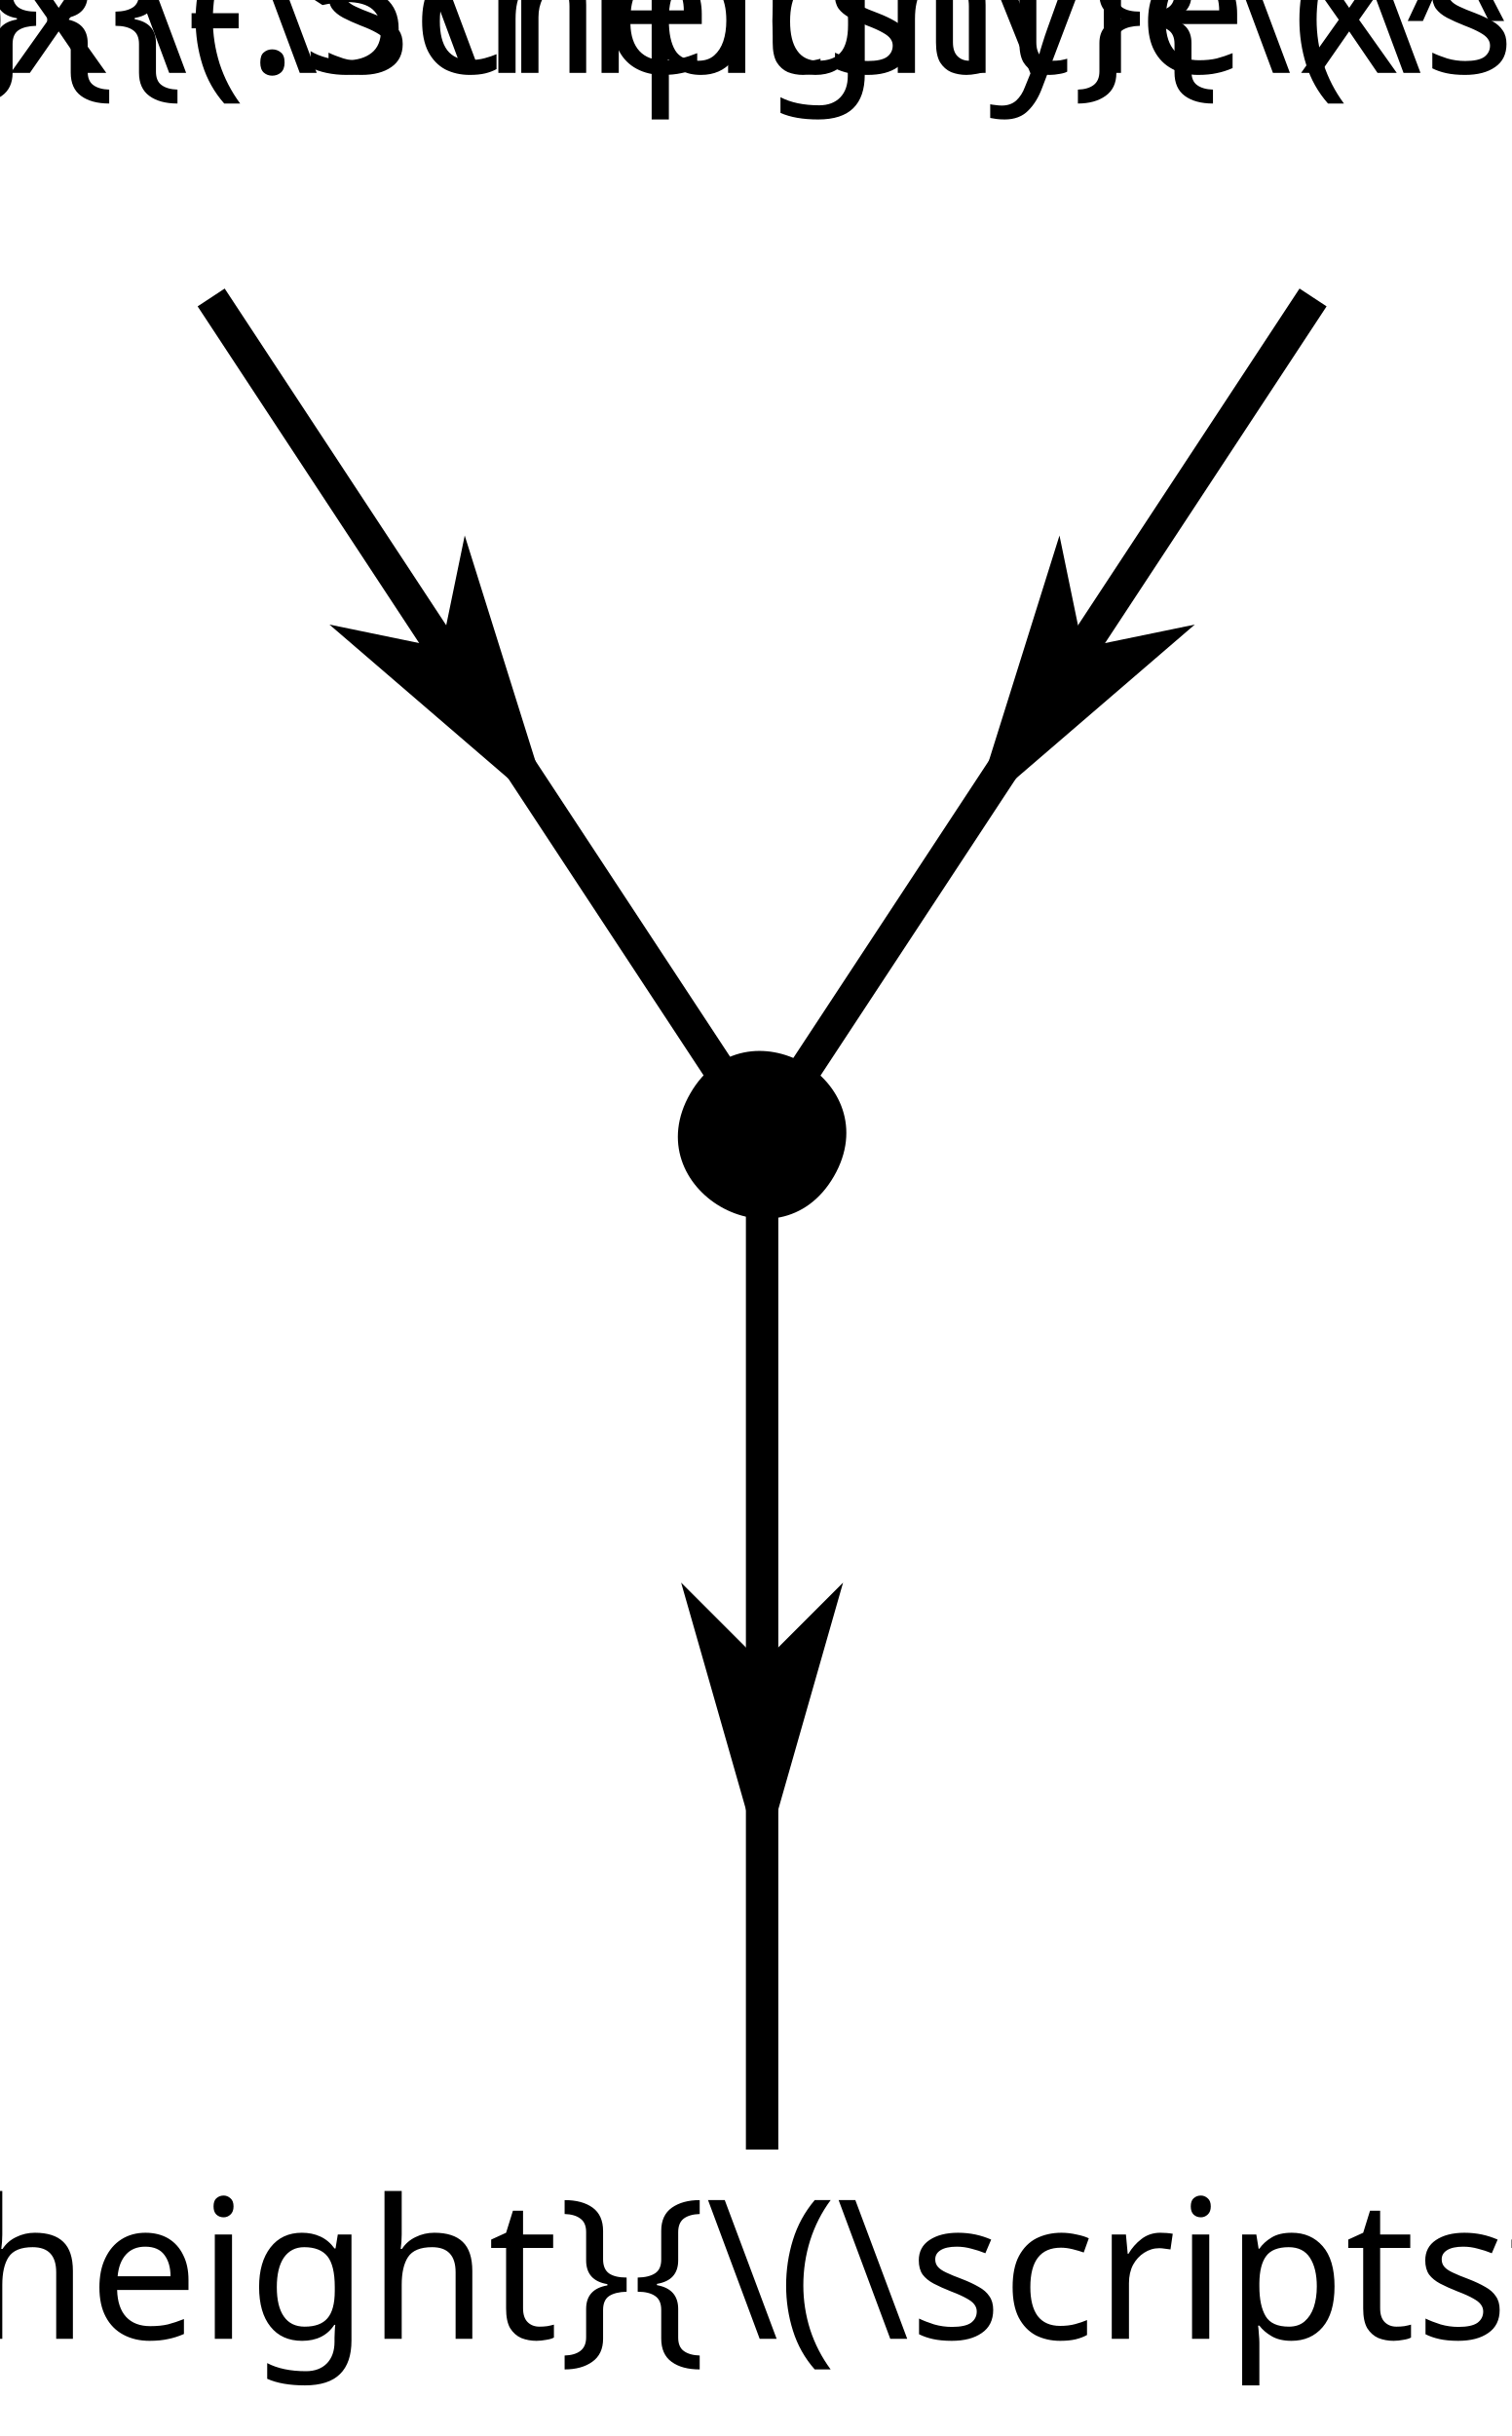
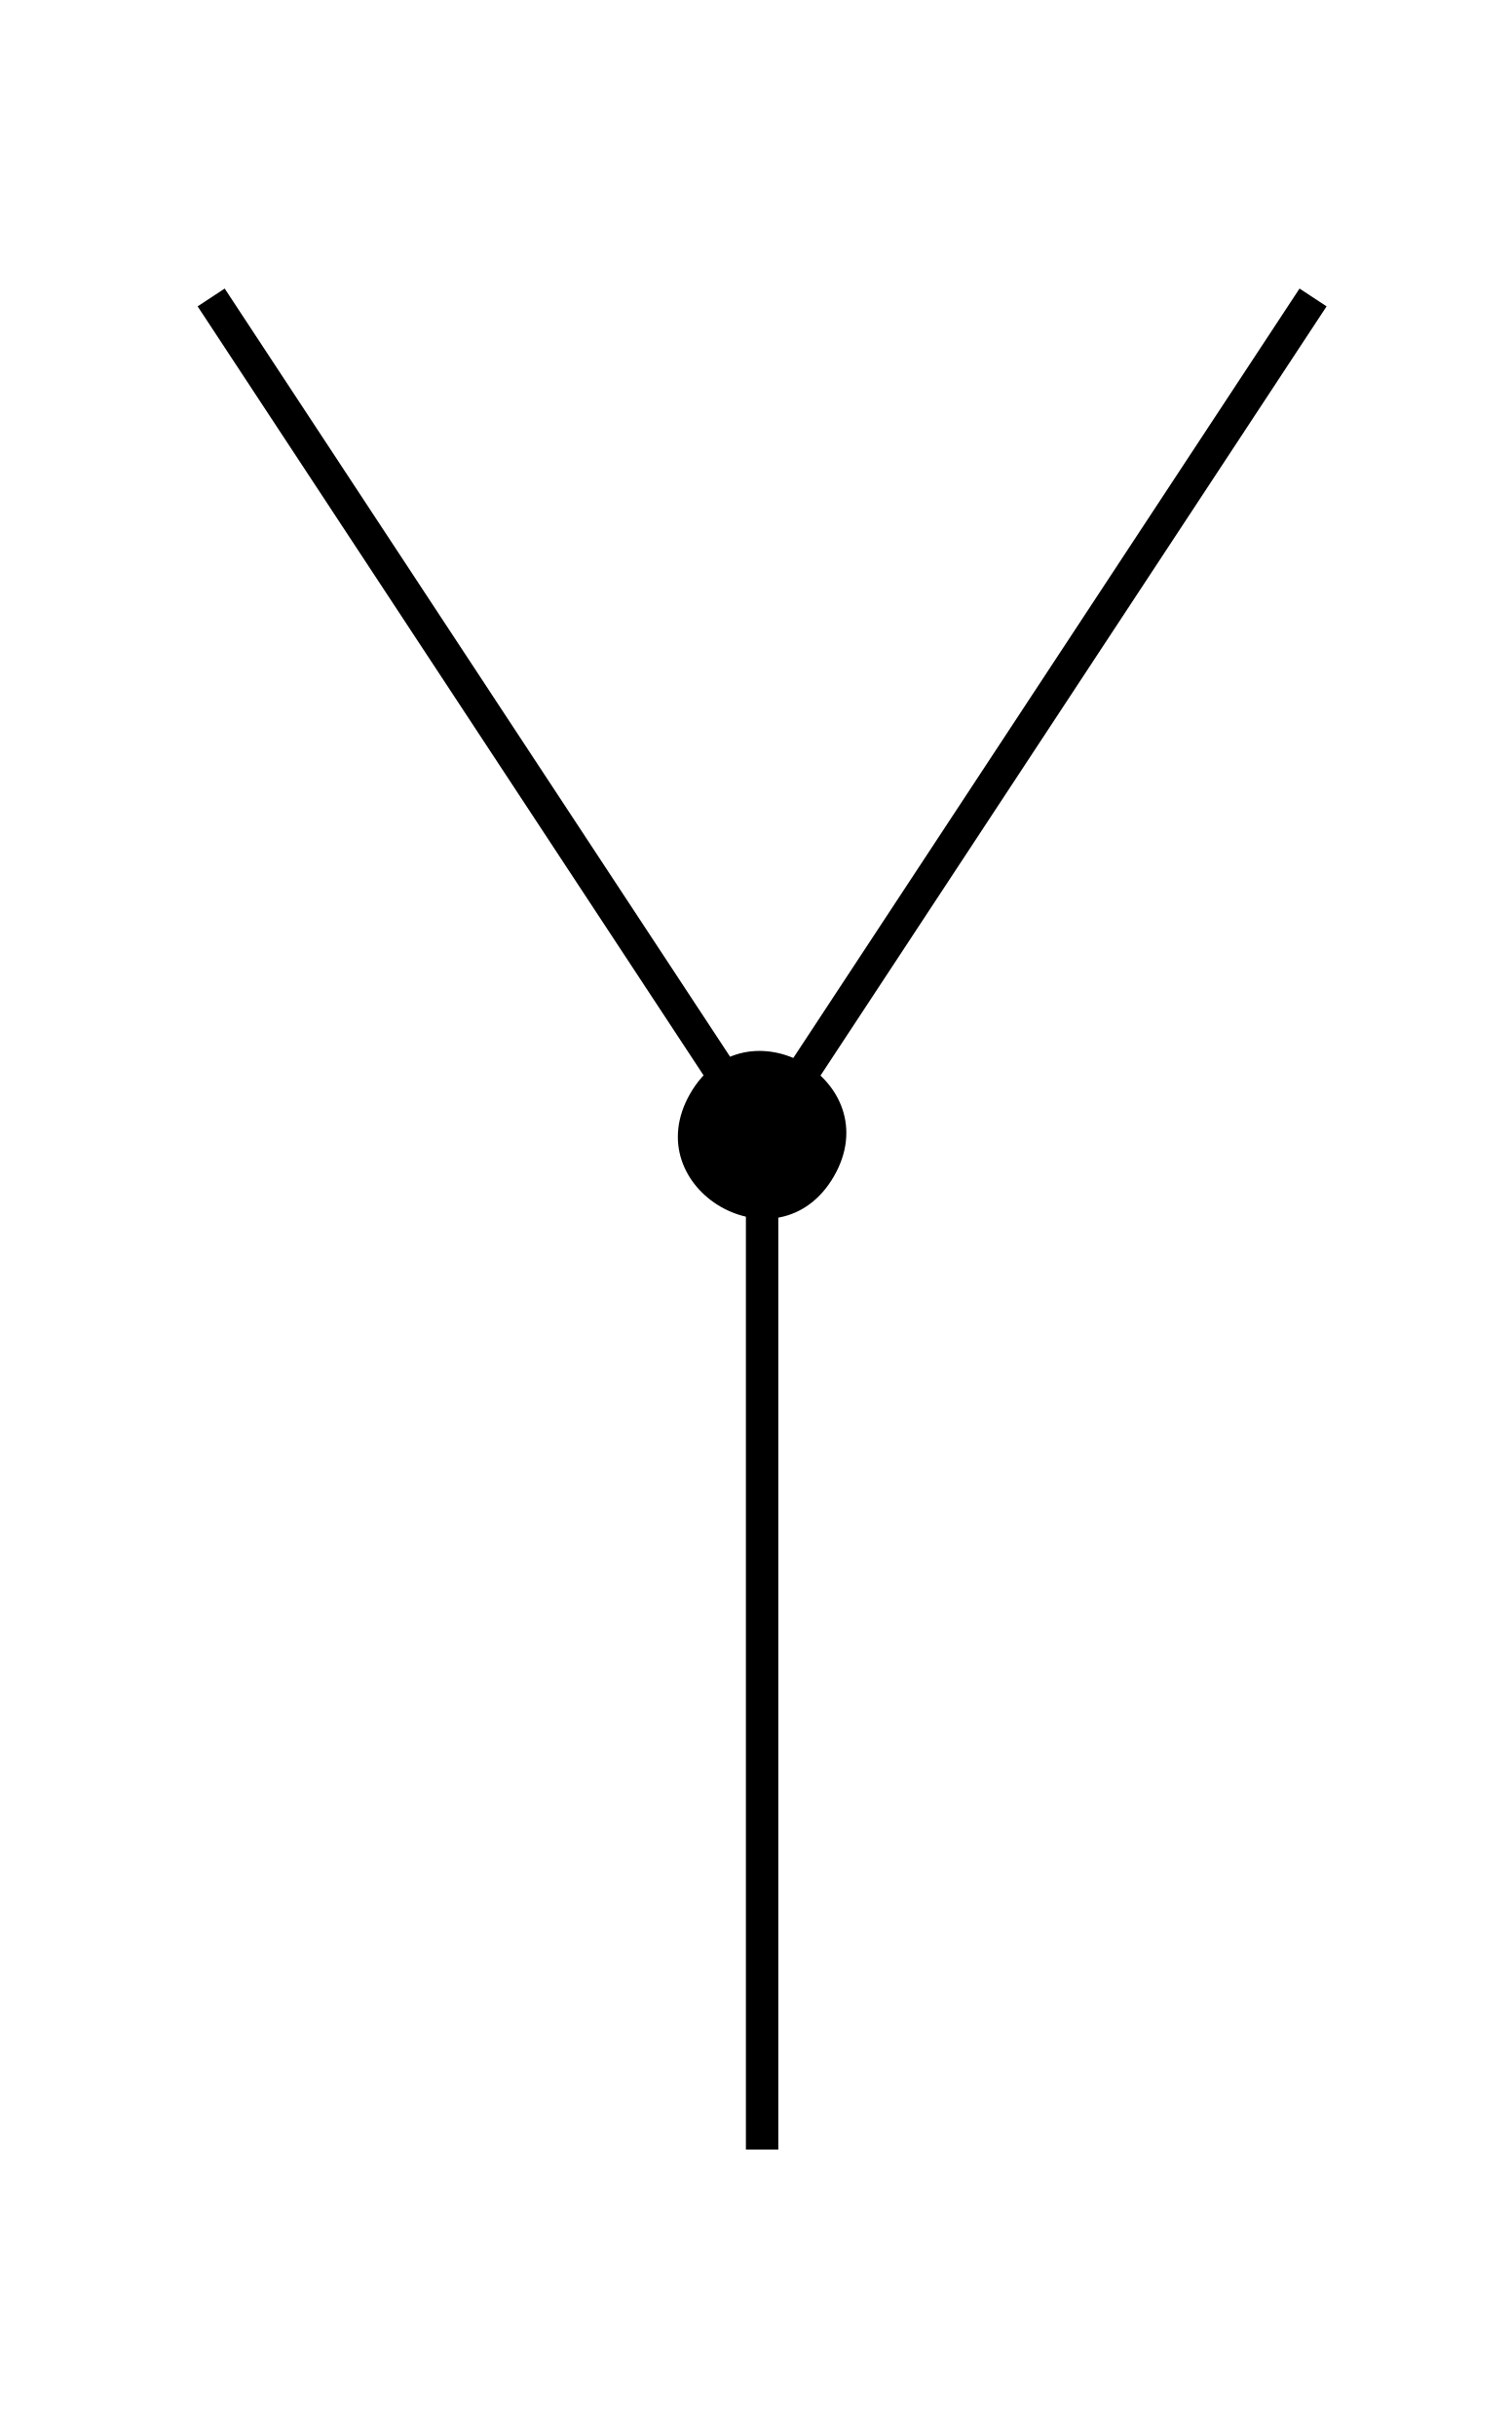
<svg xmlns="http://www.w3.org/2000/svg" width="93.328pt" height="150.375pt" viewBox="0 0 93.328 150.375" version="1.1" id="svg10">
-   <defs id="defs10">
-     <marker style="overflow:visible" id="marker2" refX="15" refY="0" orient="auto-start-reverse" markerWidth="1" markerHeight="1" viewBox="0 0 1 1" preserveAspectRatio="xMidYMid">
-       <path style="fill:context-stroke;fill-rule:evenodd;stroke:none" d="M 0,0 5,-5 -12.5,0 5,5 Z" transform="scale(-0.5)" id="path2" />
-     </marker>
-     <marker style="overflow:visible" id="marker1" refX="18" refY="0" orient="auto-start-reverse" markerWidth="1" markerHeight="1" viewBox="0 0 1 1" preserveAspectRatio="xMidYMid">
-       <path style="fill:context-stroke;fill-rule:evenodd;stroke:none" d="M 0,0 5,-5 -12.5,0 5,5 Z" transform="scale(-0.5)" id="path1" />
-     </marker>
-     <marker style="overflow:visible" id="DartArrow" refX="18" refY="0" orient="auto-start-reverse" markerWidth="1" markerHeight="1" viewBox="0 0 1 1" preserveAspectRatio="xMidYMid">
-       <path style="fill:context-stroke;fill-rule:evenodd;stroke:none" d="M 0,0 5,-5 -12.5,0 5,5 Z" transform="scale(-0.5)" id="path6" />
-     </marker>
-   </defs>
+   <defs id="defs10" />
  <rect style="display:none;fill:none;stroke:#d40000;stroke-width:1.842;stroke-dasharray:none;stroke-opacity:0.551" id="rect4" width="68.033" height="33.499" x="13.037" y="1.613" />
  <path fill-rule="nonzero" fill="#000000" fill-opacity="1" d="m 51.487,72.615 c 3.412,-5.91 -5.455,-11.029 -8.867,-5.119 -3.414,5.913 5.453,11.032 8.867,5.119" id="path10" />
-   <path style="fill:none;stroke:#000000;stroke-width:2;stroke-linecap:butt;stroke-linejoin:miter;stroke-dasharray:none;stroke-opacity:1;marker-end:url(#marker2)" d="M 47.053,70.057 V 132.694" id="path3" />
-   <path style="fill:none;stroke:#000000;stroke-width:2;stroke-linecap:butt;stroke-linejoin:miter;stroke-dasharray:none;stroke-opacity:1;marker-end:url(#DartArrow)" d="m 81.07,18.362 -34.017,51.694" id="path3-5" />
-   <path style="fill:none;stroke:#000000;stroke-width:2;stroke-linecap:butt;stroke-linejoin:miter;stroke-dasharray:none;stroke-opacity:1;marker-end:url(#marker1)" d="m 13.037,18.362 34.017,51.694" id="path3-56" />
-   <text xml:space="preserve" style="font-weight:500;font-size:12px;line-height:1.25;font-family:'CMU Serif';-inkscape-font-specification:'CMU Serif Medium';font-variant-ligatures:none;text-align:center;text-decoration-color:#000000;text-anchor:middle;fill:#000000;stroke-width:0.75;-inkscape-stroke:none;stop-color:#000000" x="16.037" y="4.5" id="text1">
-     <tspan id="tspan1" style="stroke-width:0.75" x="16.037" y="4.5">\raisebox{-.5\height}{\(\scriptstyle x^{\ast}\)}</tspan>
-   </text>
-   <text xml:space="preserve" style="font-weight:500;font-size:12px;line-height:1.25;font-family:'CMU Serif';-inkscape-font-specification:'CMU Serif Medium';font-variant-ligatures:none;text-align:center;text-decoration-color:#000000;text-anchor:middle;display:inline;fill:#000000;stroke-width:0.75;-inkscape-stroke:none;stop-color:#000000" x="84.07" y="4.5" id="text1-6">
-     <tspan id="tspan1-7" style="stroke-width:0.75" x="84.07" y="4.5">\raisebox{-.5\height}{\(\scriptstyle y^{\ast}\)}</tspan>
-   </text>
-   <g id="svg10-5" transform="translate(52.41112,152.4375)">
-     <text xml:space="preserve" style="font-weight:500;font-size:12px;line-height:1.25;font-family:'CMU Serif';-inkscape-font-specification:'CMU Serif Medium';font-variant-ligatures:none;text-align:center;text-decoration-color:#000000;text-anchor:middle;fill:#000000;stroke-width:0.75;-inkscape-stroke:none;stop-color:#000000" x="-5.25" y="-8.062" id="text1-3">
-       <tspan id="tspan1-5" style="stroke-width:0.75" x="-5.25" y="-8.062">\raisebox{-.5\height}{\(\scriptstyle [x, y]\)}</tspan>
-     </text>
-   </g>
+   <path style="fill:none;stroke:#000000;stroke-width:2;stroke-linecap:butt;stroke-linejoin:miter;stroke-dasharray:none;stroke-opacity:1;marker-end:" d="M 47.053,70.057 V 132.694" id="path3" />
+   <path style="fill:none;stroke:#000000;stroke-width:2;stroke-linecap:butt;stroke-linejoin:miter;stroke-dasharray:none;stroke-opacity:1;marker-end:" d="m 81.07,18.362 -34.017,51.694" id="path3-5" />
+   <path style="fill:none;stroke:#000000;stroke-width:2;stroke-linecap:butt;stroke-linejoin:miter;stroke-dasharray:none;stroke-opacity:1;marker-end:" d="m 13.037,18.362 34.017,51.694" id="path3-56" />
</svg>
